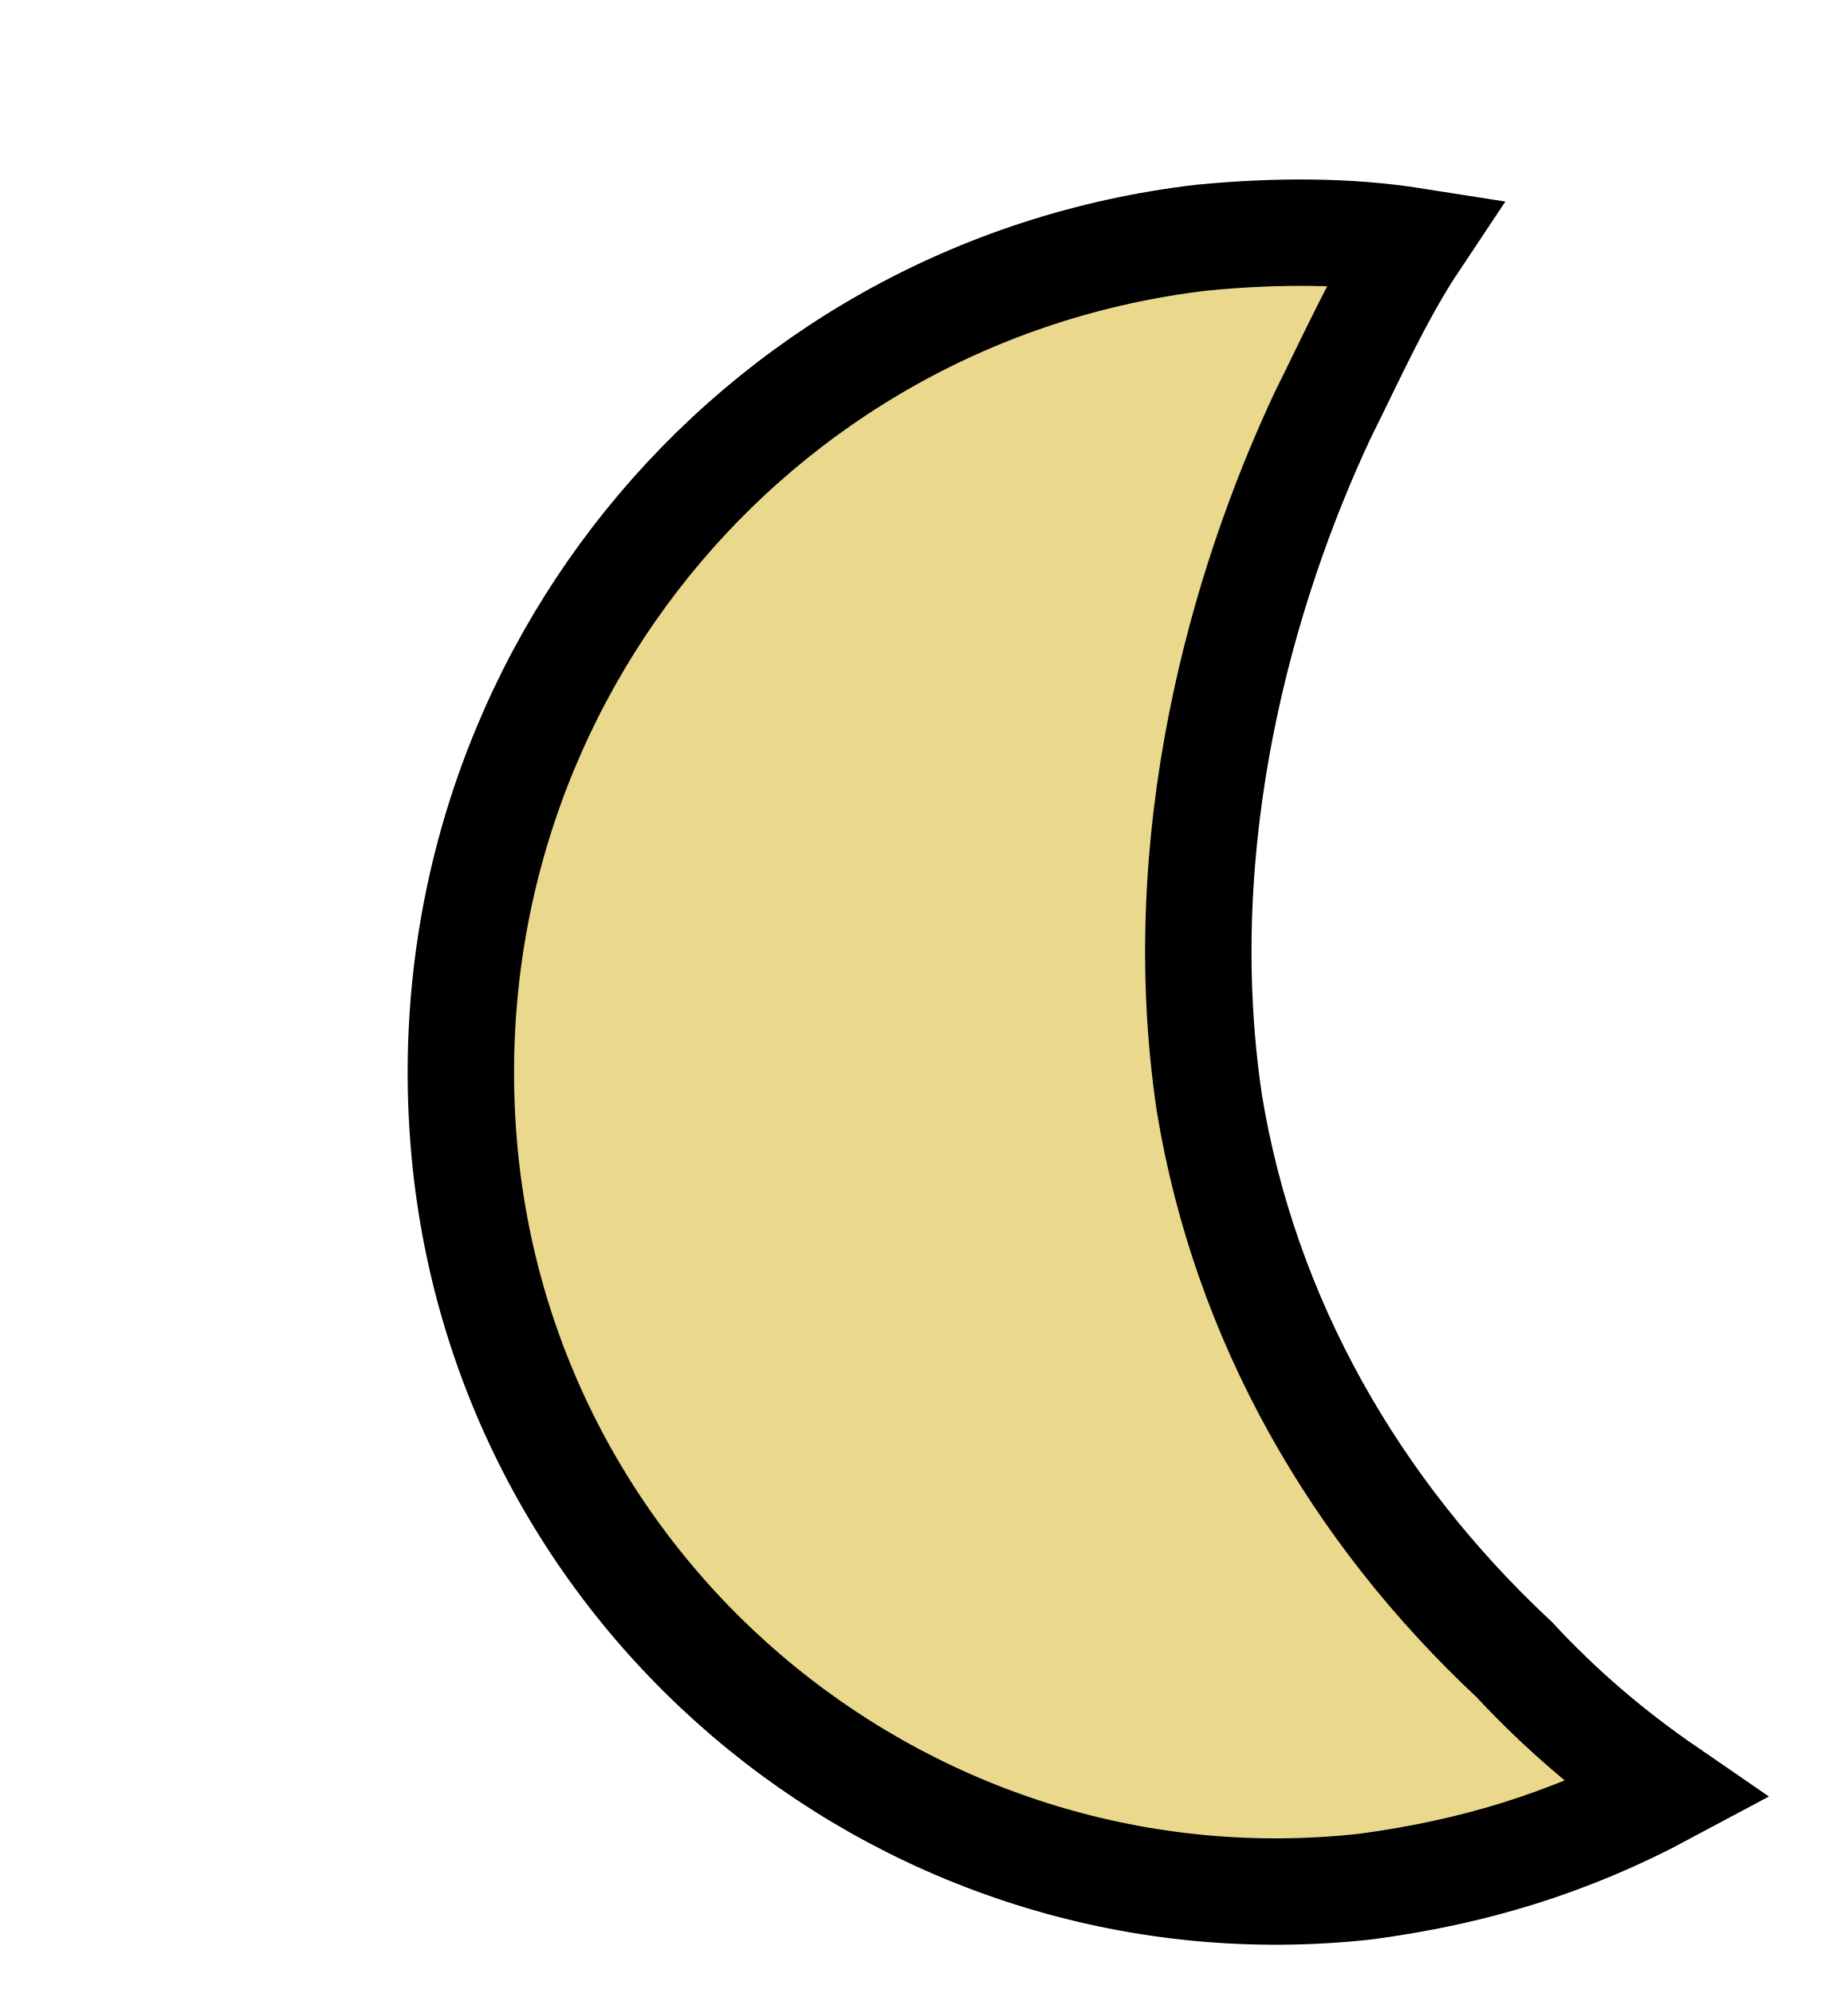
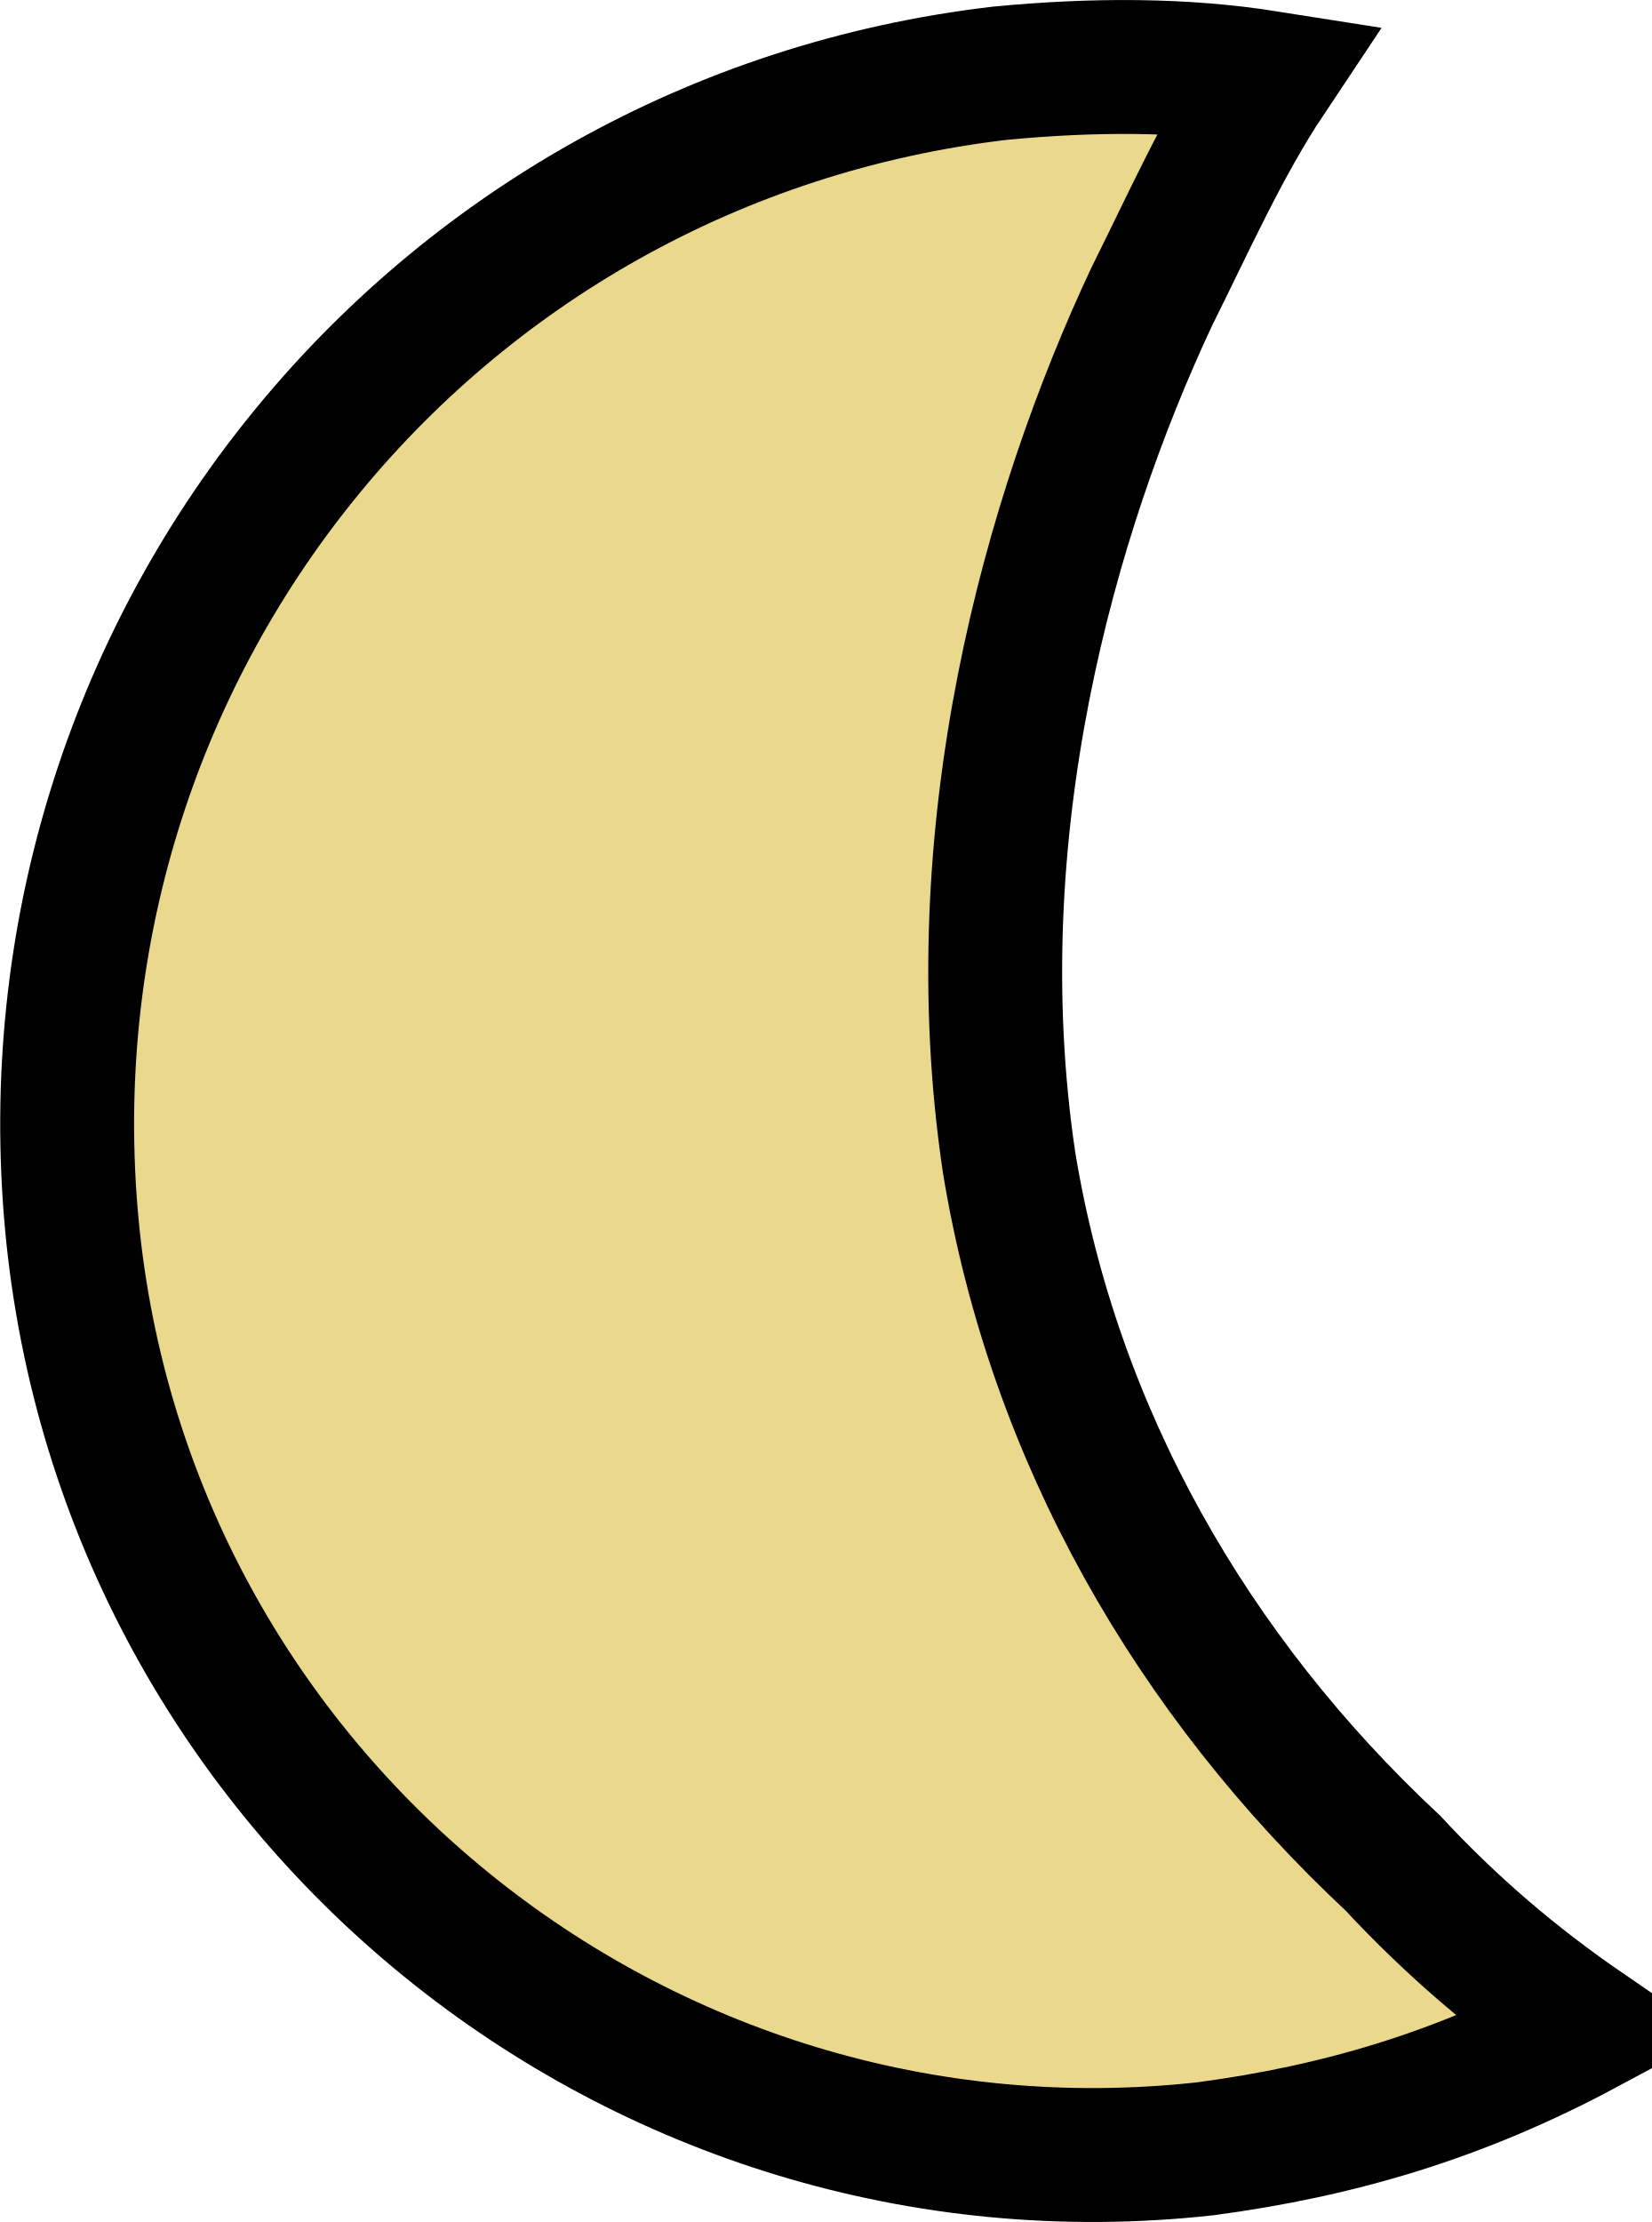
- <svg xmlns="http://www.w3.org/2000/svg" version="1.1" id="Layer_1" x="0px" y="0px" viewBox="-5 4.8 52.1 56.2" style="enable-background:new -5 4.8 52.1 56.2;" xml:space="preserve">
+ <svg xmlns="http://www.w3.org/2000/svg" version="1.1" id="Layer_1" x="0px" y="0px" style="enable-background:new -5 4.8 52.1 56.2;" xml:space="preserve" viewBox="6.49 9.86 37.01 49.78">
  <style type="text/css">
	.st0{fill:#EAD88C;}
	.st1{fill:none;stroke:#000000;stroke-width:3;stroke-miterlimit:10;}
	.st2{fill:none;}
</style>
  <g>
    <path class="st0" d="M28.9,11.5C16.1,13,6.9,24.4,8.1,37.3C9.3,50.1,20.8,59.4,33.5,58c3-0.4,5.7-1.2,8.5-2.7   c-1.6-1.1-3-2.3-4.3-3.7c-4.5-4.2-7.6-9.6-8.6-15.7C28,28.5,30,21.4,32.3,16.5c0.8-1.6,1.6-3.4,2.6-4.9C33,11.3,31,11.3,28.9,11.5z   " />
    <path class="st1" d="M28.9,11.5C16.1,13,6.9,24.4,8.1,37.3C9.3,50.1,20.8,59.4,33.5,58c3-0.4,5.7-1.2,8.5-2.7   c-1.6-1.1-3-2.3-4.3-3.7c-4.5-4.2-7.6-9.6-8.6-15.7C28,28.5,30,21.4,32.3,16.5c0.8-1.6,1.6-3.4,2.6-4.9C33,11.3,31,11.3,28.9,11.5z   " />
    <path class="st2" d="M50.1,14l-0.4-0.3c-5-3.6-11.1-5.2-18.3-4.6c-3.9,0.3-11.3,4-11.5,4.2C10.7,18.7,6,31.2,9,42.2   c0.3,1,0.6,1.9,1,2.9c1.4,3.6,3.7,6.9,6.6,9.5" />
  </g>
</svg>
